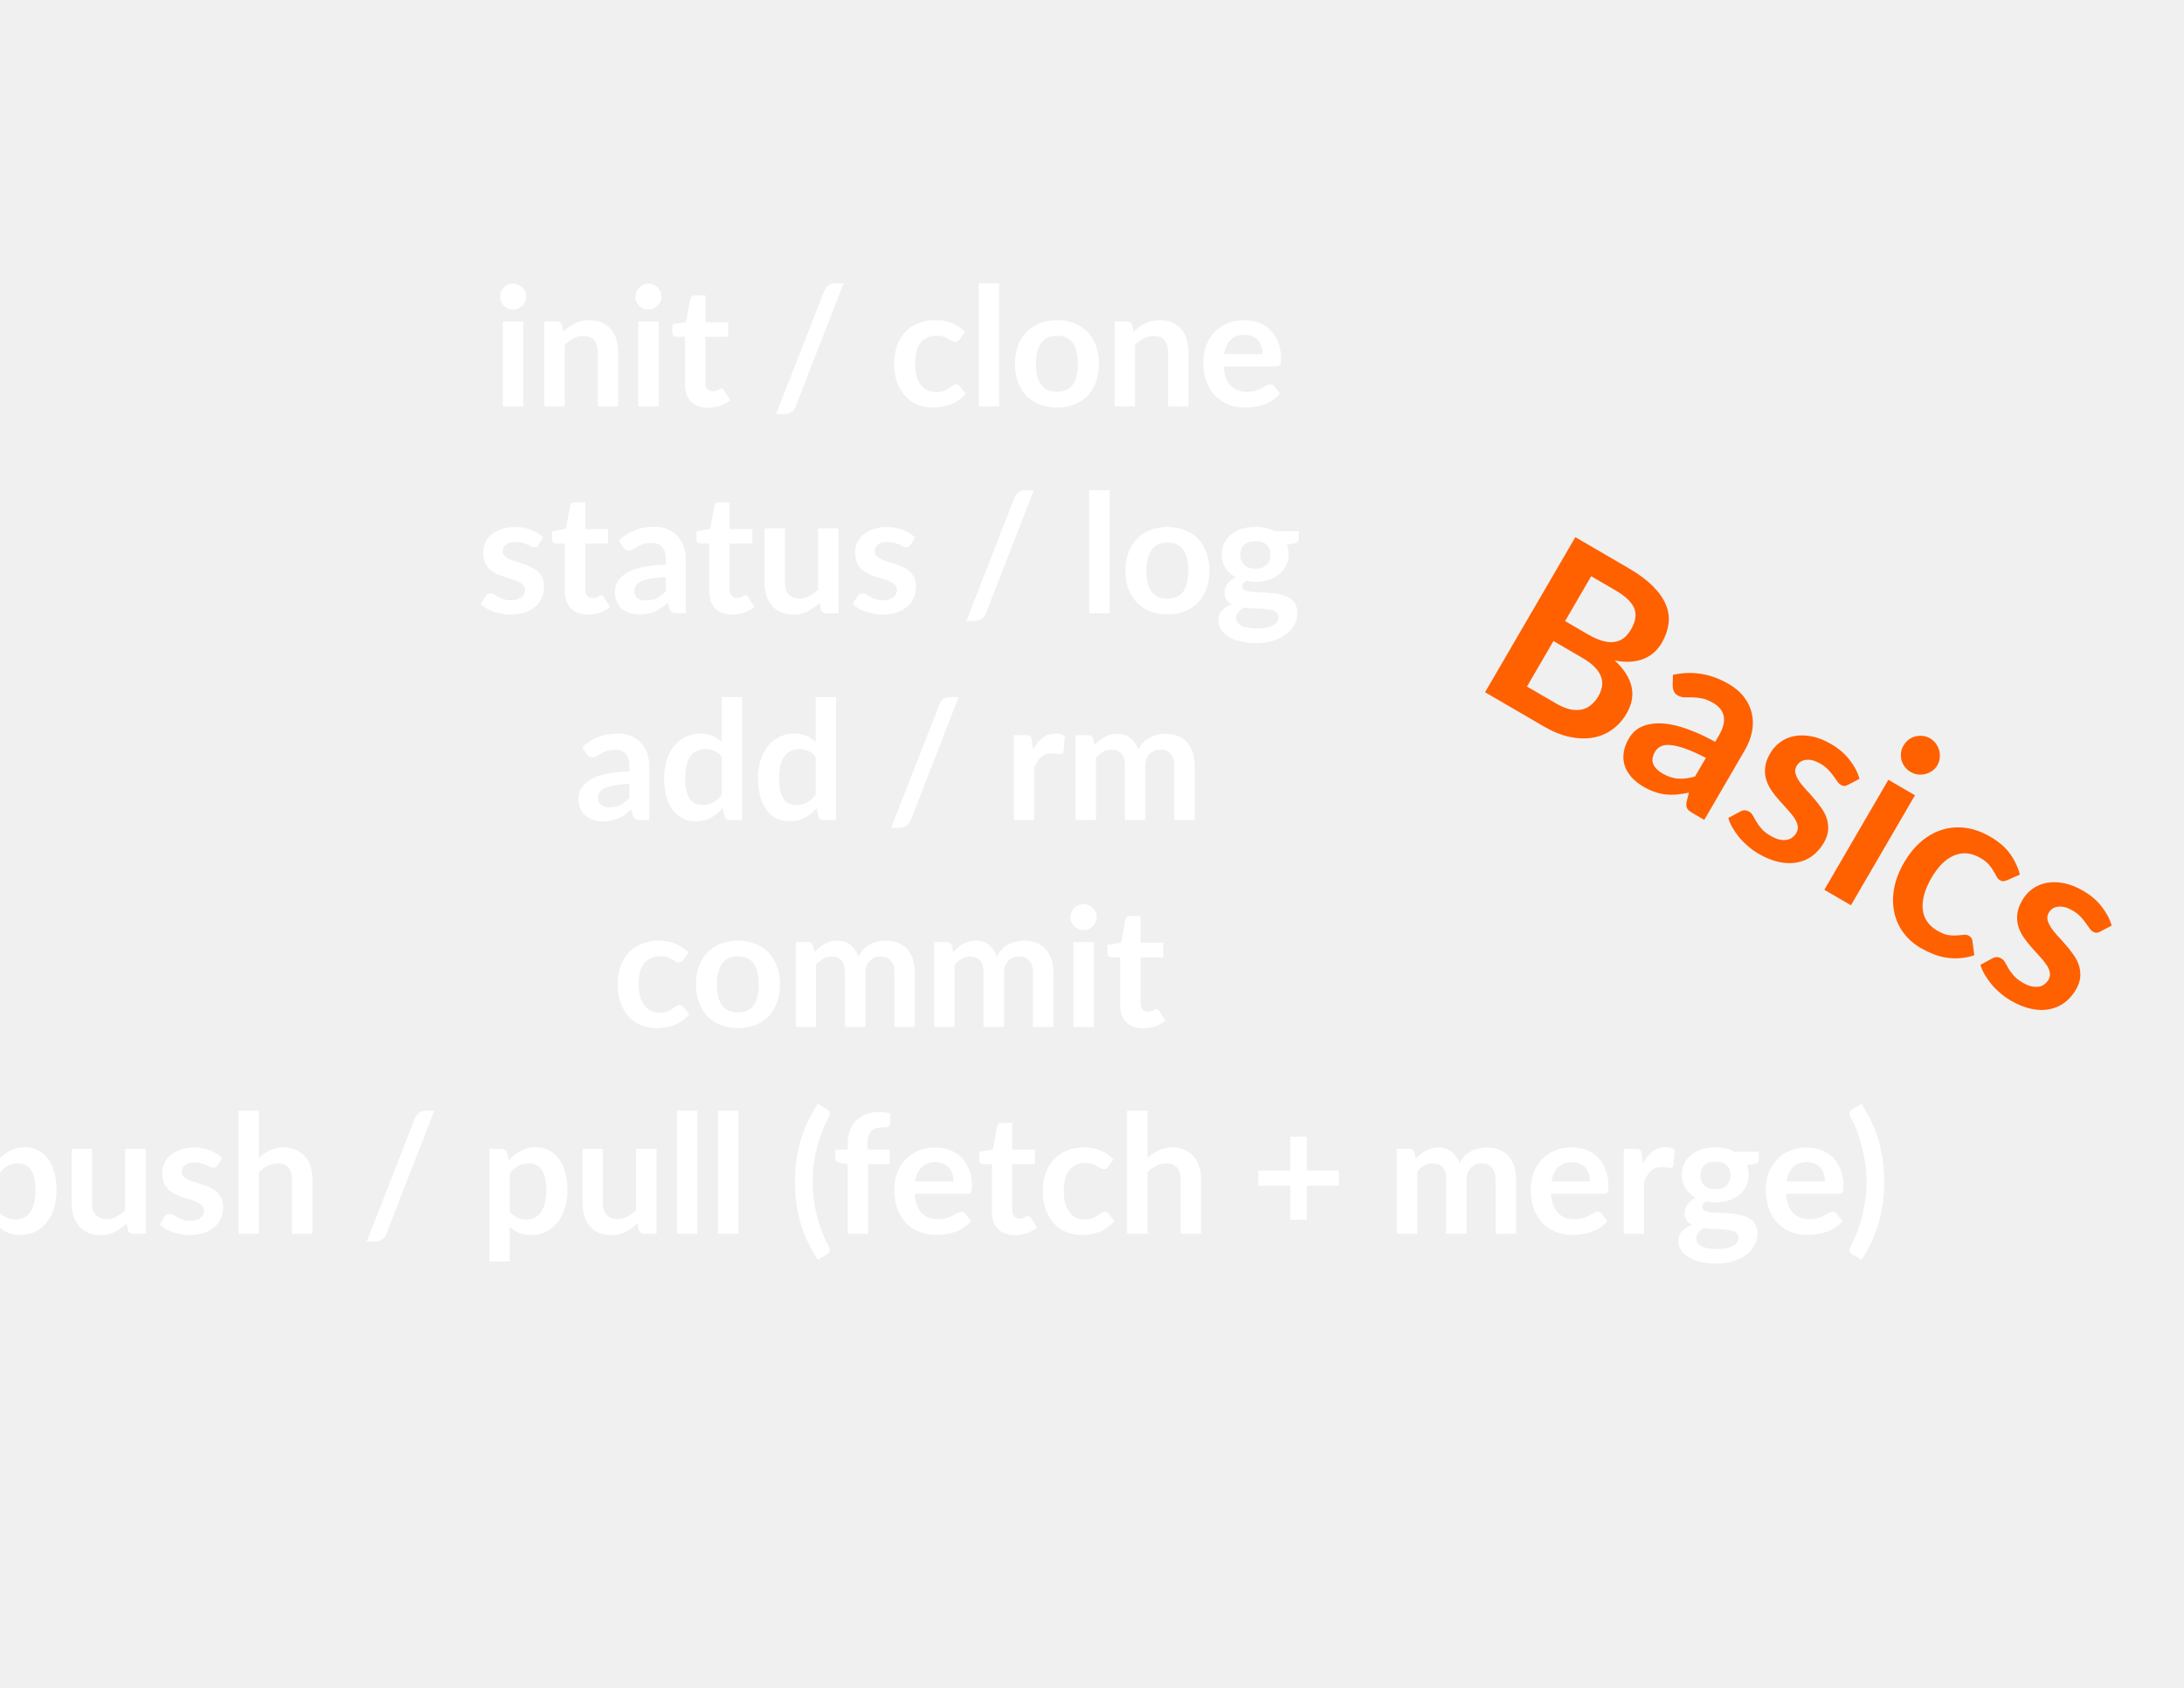
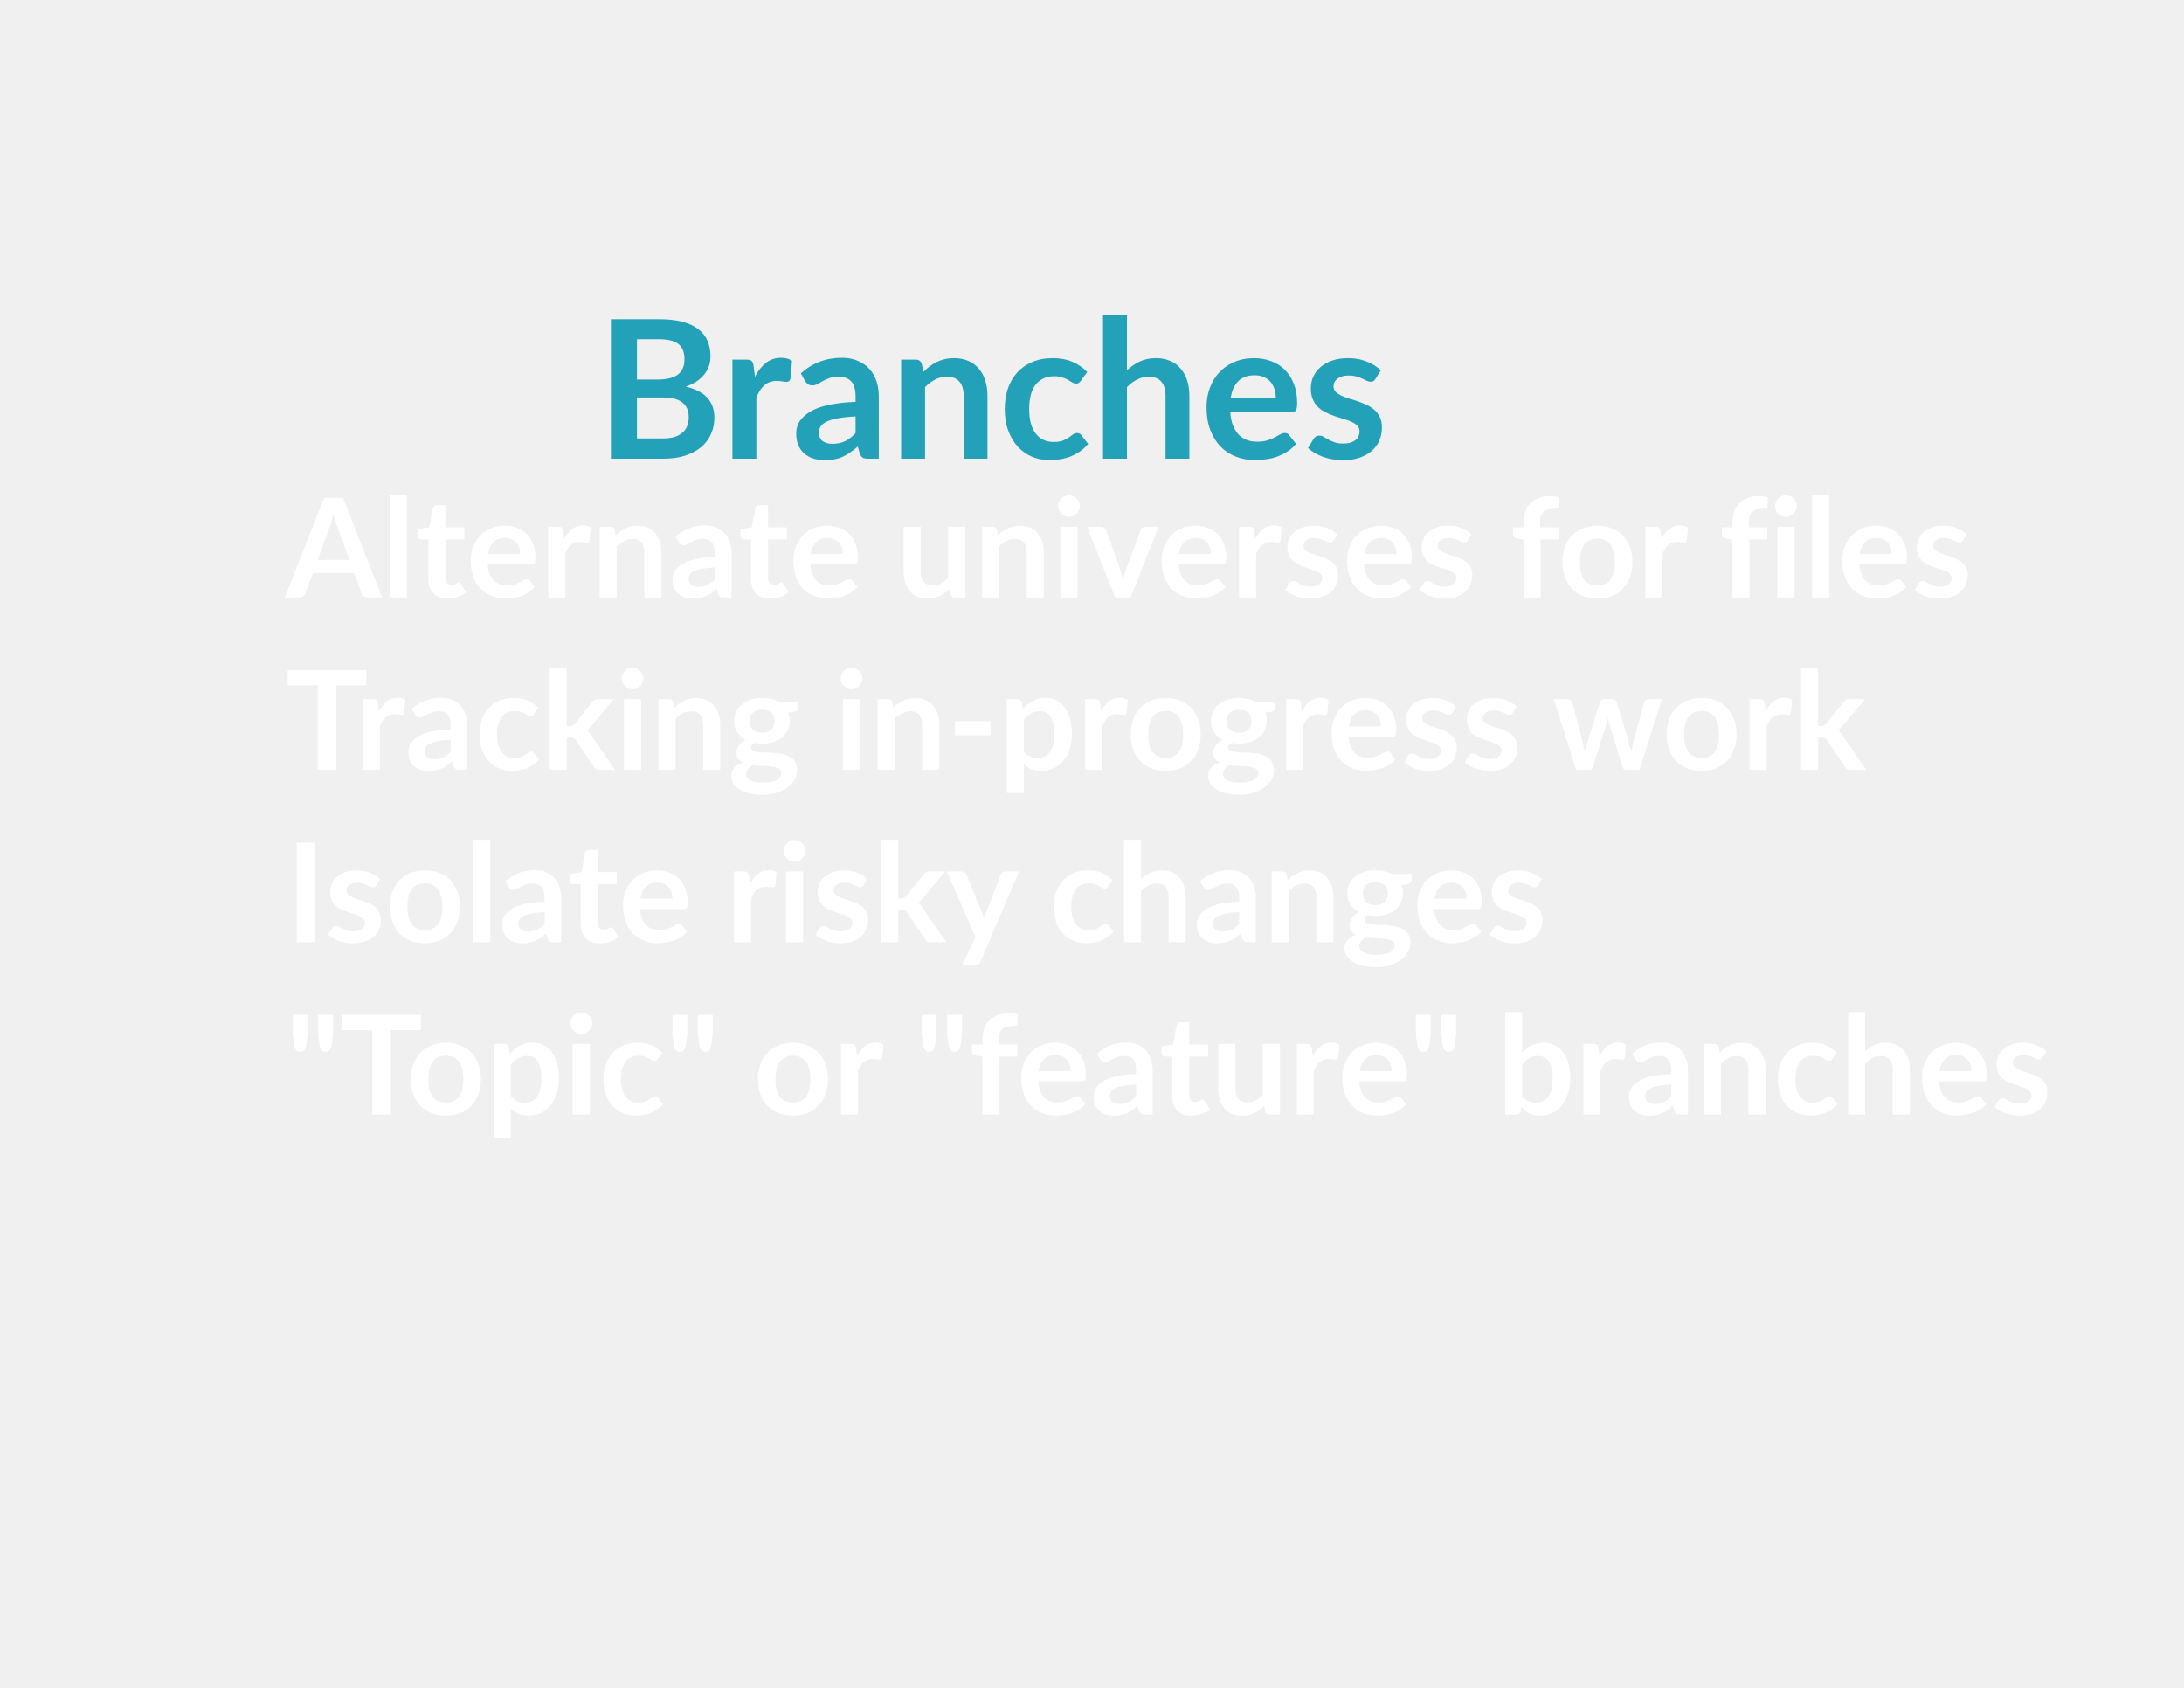
<svg xmlns="http://www.w3.org/2000/svg" xmlns:ns1="https://launchpad.net/jessyink" width="11in" height="8.5in" viewBox="0 0 279.4 215.9" version="1.1" id="svg8">
  <defs id="defs2" />
  <g ns1:masterSlide="masterSlide" id="layer8" style="display:none" />
  <g id="layer9" style="display:none">
    <text xml:space="preserve" style="font-style:normal;font-variant:normal;font-weight:bold;font-stretch:normal;font-size:21.167px;line-height:1.25;font-family:Lato;-inkscape-font-specification:'Lato, Bold';font-variant-ligatures:normal;font-variant-caps:normal;font-variant-numeric:normal;font-feature-settings:normal;text-align:start;letter-spacing:0px;word-spacing:0px;writing-mode:lr-tb;text-anchor:start;display:inline;fill:#fffff8;fill-opacity:1;stroke:none;stroke-width:0.265" x="35.07" y="52.858" id="text4838-9">
      <tspan style="stroke-width:0.265" id="tspan4832-9" x="35.07" y="52.858">Of Gits and</tspan>
      <tspan style="stroke-width:0.265" x="35.07" y="79.317" id="tspan4834-2">Hubs... and Labs</tspan>
      <tspan style="stroke-width:0.265" id="tspan4836-4" x="35.07" y="105.775">... and Buckets...</tspan>
    </text>
    <text xml:space="preserve" style="font-style:normal;font-variant:normal;font-weight:bold;font-stretch:normal;font-size:14.111px;line-height:1.25;font-family:Lato;-inkscape-font-specification:'Lato, Bold';font-variant-ligatures:normal;font-variant-caps:normal;font-variant-numeric:normal;font-feature-settings:normal;text-align:start;letter-spacing:0px;word-spacing:0px;writing-mode:lr-tb;text-anchor:start;display:inline;fill:#202020;fill-opacity:1;stroke:none;stroke-width:0.265" x="152.828" y="141.243" id="text4844-9">
      <tspan style="stroke-width:0.265" id="tspan4840-6" x="152.828" y="141.243">Tyler Tidman</tspan>
      <tspan style="stroke-width:0.265" id="tspan4842-9" x="152.828" y="158.882">VA3DGN</tspan>
    </text>
  </g>
  <g id="g4625" style="display:none">
    <text xml:space="preserve" style="font-style:italic;font-variant:normal;font-weight:bold;font-stretch:normal;font-size:31.75px;line-height:1.25;font-family:Lato;-inkscape-font-specification:'Lato, Bold Italic';font-variant-ligatures:normal;font-variant-caps:normal;font-variant-numeric:normal;font-feature-settings:normal;text-align:start;letter-spacing:0px;word-spacing:0px;writing-mode:lr-tb;text-anchor:start;fill:#ff00ff;fill-opacity:1;stroke:none;stroke-width:0.265" x="99.072" y="42.974" id="text4623">
      <tspan style="font-style:italic;font-variant:normal;font-weight:bold;font-stretch:normal;font-size:31.75px;font-family:Lato;-inkscape-font-specification:'Lato, Bold Italic';font-variant-ligatures:normal;font-variant-caps:normal;font-variant-numeric:normal;font-feature-settings:normal;text-align:start;writing-mode:lr-tb;text-anchor:start;fill:#ff00ff;fill-opacity:1" id="tspan4621" x="99.072" y="42.974">Why git?</tspan>
    </text>
    <text id="text4629" y="98.557" x="26.762" style="font-style:normal;font-variant:normal;font-weight:bold;font-stretch:normal;font-size:17.639px;line-height:1.25;font-family:Lato;-inkscape-font-specification:'Lato, Bold';font-variant-ligatures:normal;font-variant-caps:normal;font-variant-numeric:normal;font-feature-settings:normal;text-align:start;letter-spacing:0px;word-spacing:0px;writing-mode:lr-tb;text-anchor:start;fill:#ffffff;fill-opacity:1;stroke:none;stroke-width:0.265" xml:space="preserve">
      <tspan y="98.557" x="26.762" id="tspan4663">Cut down on OOPSes</tspan>
      <tspan y="120.606" x="26.762" id="tspan4665">Integrity of stored files</tspan>
      <tspan y="142.655" x="26.762" id="tspan4667">Easier collaboration/sharing</tspan>
      <tspan y="164.703" x="26.762" id="tspan4669">Offline/decentralized work</tspan>
      <tspan y="186.752" x="26.762" id="tspan4671">Loads of public projects</tspan>
    </text>
  </g>
  <g style="display:none" id="layer7">
    <text id="text4870" y="36.026" x="234.685" style="font-style:normal;font-variant:normal;font-weight:bold;font-stretch:normal;font-size:17.639px;line-height:1.25;font-family:Lato;-inkscape-font-specification:'Lato, Bold';font-variant-ligatures:normal;font-variant-caps:normal;font-variant-numeric:normal;font-feature-settings:normal;text-align:end;letter-spacing:0px;word-spacing:0px;writing-mode:lr-tb;text-anchor:end;fill:#ffffff;fill-opacity:1;stroke:none;stroke-width:0.265" xml:space="preserve">
      <tspan id="tspan4930" x="234.685" y="36.026">Google, Apple, Facebook</tspan>
      <tspan id="tspan4932" x="234.685" y="58.075">GNURadio, fldigi</tspan>
      <tspan id="tspan4934" x="234.685" y="80.123">trustedqsl (LotW tool)</tspan>
      <tspan id="tspan4936" x="234.685" y="102.172">Linux kernel</tspan>
      <tspan id="tspan4938" x="234.685" y="124.221">Python language</tspan>
      <tspan id="tspan4940" x="234.685" y="146.269">Mozilla Firefox browser</tspan>
      <tspan id="tspan4942" x="234.685" y="168.318">WCARC, OARC, EMRG, RAC</tspan>
      <tspan id="tspan4944" x="234.685" y="190.367">etc.</tspan>
    </text>
    <text transform="rotate(89.51608)" id="text4898" y="-246.88" x="33.366" style="font-style:normal;font-variant:normal;font-weight:bold;font-stretch:normal;font-size:28.222px;line-height:1.25;font-family:Lato;-inkscape-font-specification:'Lato, Bold';font-variant-ligatures:normal;font-variant-caps:normal;font-variant-numeric:normal;font-feature-settings:normal;text-align:start;letter-spacing:0px;word-spacing:0px;writing-mode:lr-tb;text-anchor:start;fill:#d8848d;fill-opacity:1;stroke:none;stroke-width:0.265" xml:space="preserve">
      <tspan y="-246.88" x="33.366" id="tspan4630">Some Users</tspan>
    </text>
  </g>
  <g style="display:none" id="layer5">
    <text id="text4810" y="161.176" x="75.398" style="font-style:normal;font-variant:normal;font-weight:bold;font-stretch:normal;font-size:31.75px;line-height:1.25;font-family:Lato;-inkscape-font-specification:'Lato, Bold';font-variant-ligatures:normal;font-variant-caps:normal;font-variant-numeric:normal;font-feature-settings:normal;text-align:start;letter-spacing:0px;word-spacing:0px;writing-mode:lr-tb;text-anchor:start;fill:#00ac00;fill-opacity:1;stroke:none;stroke-width:0.265" xml:space="preserve">
      <tspan y="161.176" x="75.398" id="tspan4864">Store what?</tspan>
    </text>
    <text id="text4818" y="35.254" x="37.056" style="font-style:normal;font-variant:normal;font-weight:bold;font-stretch:normal;font-size:17.639px;line-height:1.25;font-family:Lato;-inkscape-font-specification:'Lato, Bold';font-variant-ligatures:normal;font-variant-caps:normal;font-variant-numeric:normal;font-feature-settings:normal;text-align:start;letter-spacing:0px;word-spacing:0px;writing-mode:lr-tb;text-anchor:start;fill:#ffffff;fill-opacity:1;stroke:none;stroke-width:0.265" xml:space="preserve">
      <tspan id="tspan4838" x="37.056" y="35.254">source code</tspan>
      <tspan id="tspan4840" x="37.056" y="57.303">gerber files</tspan>
      <tspan id="tspan4842" x="37.056" y="79.351">static web pages</tspan>
      <tspan id="tspan4844" x="37.056" y="101.4">meeting minutes</tspan>
      <tspan id="tspan4846" x="37.056" y="123.449">slide presentations</tspan>
      <tspan id="tspan4848" x="37.056" y="145.497">etc.</tspan>
    </text>
  </g>
  <g style="display:none" id="layer2">
    <text transform="rotate(-18.06668)" id="text4534" y="64.511" x="0.25" style="font-style:normal;font-variant:normal;font-weight:bold;font-stretch:normal;font-size:28.222px;line-height:1.25;font-family:Lato;-inkscape-font-specification:'Lato, Bold';font-variant-ligatures:normal;font-variant-caps:normal;font-variant-numeric:normal;font-feature-settings:normal;text-align:start;letter-spacing:0px;word-spacing:0px;writing-mode:lr-tb;text-anchor:start;fill:#ffff00;fill-opacity:1;stroke:none;stroke-width:0.265" xml:space="preserve">
      <tspan style="font-style:normal;font-variant:normal;font-weight:bold;font-stretch:normal;font-size:28.222px;font-family:Lato;-inkscape-font-specification:'Lato, Bold';font-variant-ligatures:normal;font-variant-caps:normal;font-variant-numeric:normal;font-feature-settings:normal;text-align:start;writing-mode:lr-tb;text-anchor:start;fill:#ffff00;fill-opacity:1;stroke-width:0.265" y="64.511" x="0.25" id="tspan4532">Services</tspan>
    </text>
    <text id="text4538" y="80.03" x="14.94" style="font-style:normal;font-variant:normal;font-weight:bold;font-stretch:normal;font-size:17.639px;line-height:1.25;font-family:Lato;-inkscape-font-specification:'Lato, Bold';font-variant-ligatures:normal;font-variant-caps:normal;font-variant-numeric:normal;font-feature-settings:normal;text-align:start;letter-spacing:0px;word-spacing:0px;writing-mode:lr-tb;text-anchor:start;fill:#ffffff;fill-opacity:1;stroke:none;stroke-width:0.265" xml:space="preserve">
      <tspan id="tspan4956" x="14.94" y="80.03">GitHub, GitLab, Bitbucket</tspan>
      <tspan id="tspan4958" x="14.94" y="102.078">Stash (merged into Bitbucket)</tspan>
      <tspan id="tspan4960" x="14.94" y="124.127">Gitorious (bought by GitLab)</tspan>
      <tspan id="tspan4962" x="14.94" y="146.176">Girocco (repo.or.cz), many others</tspan>
      <tspan id="tspan4964" x="14.94" y="168.224">Gitosis, Gitolite, Gitea, Gogs</tspan>
      <tspan id="tspan4966" x="14.94" y="190.273">USB drives, gitweb</tspan>
    </text>
  </g>
  <g style="display:none" id="layer4">
    <text id="text4789" y="99.072" x="44.518" style="font-style:normal;font-variant:normal;font-weight:bold;font-stretch:normal;font-size:17.639px;line-height:1.25;font-family:Lato;-inkscape-font-specification:'Lato, Bold';font-variant-ligatures:normal;font-variant-caps:normal;font-variant-numeric:normal;font-feature-settings:normal;text-align:start;letter-spacing:0px;word-spacing:0px;writing-mode:lr-tb;text-anchor:start;fill:#ffffff;fill-opacity:1;stroke:none;stroke-width:0.265" xml:space="preserve">
      <tspan id="tspan5002" x="44.518" y="99.072">Each clone is complete</tspan>
      <tspan id="tspan5004" x="44.518" y="121.121">Working copy/tree</tspan>
      <tspan id="tspan5006" x="44.518" y="143.169">Staging area</tspan>
      <tspan id="tspan5008" x="44.518" y="165.218">Magic ".git" folder</tspan>
      <tspan id="tspan5010" x="44.518" y="187.267">(could also be "bare")</tspan>
    </text>
    <text id="text4769" y="75.14" x="17.498" style="font-style:normal;font-variant:normal;font-weight:bold;font-stretch:normal;font-size:31.75px;line-height:1.25;font-family:Lato;-inkscape-font-specification:'Lato, Bold';font-variant-ligatures:normal;font-variant-caps:normal;font-variant-numeric:normal;font-feature-settings:normal;text-align:start;letter-spacing:0px;word-spacing:0px;writing-mode:lr-tb;text-anchor:start;fill:#ff0000;fill-opacity:1;stroke:none;stroke-width:0.265" xml:space="preserve">
      <tspan y="75.14" x="17.498" id="tspan4562">Repo{,sitor{y,ies}}</tspan>
    </text>
  </g>
-   <g id="layer1" style="display:inline">
+   <g id="layer1" style="display:none">
    <text xml:space="preserve" style="font-style:normal;font-variant:normal;font-weight:bold;font-stretch:normal;font-size:31.75px;line-height:1.25;font-family:Lato;-inkscape-font-specification:'Lato, Bold';font-variant-ligatures:normal;font-variant-caps:normal;font-variant-numeric:normal;font-feature-settings:normal;text-align:start;letter-spacing:0px;word-spacing:0px;writing-mode:lr-tb;text-anchor:start;fill:#ff6000;fill-opacity:1;stroke:none;stroke-width:0.265" x="206.174" y="-19.06" id="text4886" transform="rotate(30.2069)">
      <tspan id="tspan4884" x="206.174" y="-19.06" style="font-style:normal;font-variant:normal;font-weight:bold;font-stretch:normal;font-size:31.75px;font-family:Lato;-inkscape-font-specification:'Lato, Bold';font-variant-ligatures:normal;font-variant-caps:normal;font-variant-numeric:normal;font-feature-settings:normal;text-align:start;writing-mode:lr-tb;text-anchor:start;fill:#ff6000;fill-opacity:1;stroke-width:0.265">Basics</tspan>
    </text>
    <text xml:space="preserve" style="font-style:normal;font-variant:normal;font-weight:bold;font-stretch:normal;font-size:21.167px;line-height:1.25;font-family:Lato;-inkscape-font-specification:'Lato, Bold';font-variant-ligatures:normal;font-variant-caps:normal;font-variant-numeric:normal;font-feature-settings:normal;text-align:center;letter-spacing:0px;word-spacing:0px;writing-mode:lr-tb;text-anchor:middle;fill:#ffffff;fill-opacity:1;stroke:none;stroke-width:0.265" x="131.753" y="51.981" id="text4890">
      <tspan id="tspan5075" x="131.753" y="51.981">init / clone</tspan>
      <tspan id="tspan5077" x="131.753" y="78.439">status / log</tspan>
      <tspan id="tspan5079" x="131.753" y="104.897">add / rm</tspan>
      <tspan id="tspan5081" x="131.753" y="131.356">commit</tspan>
      <tspan id="tspan5083" x="131.753" y="157.814">push / pull (fetch + merge)</tspan>
    </text>
  </g>
  <g id="layer6" style="display:none">
    <text xml:space="preserve" style="font-style:normal;font-variant:normal;font-weight:bold;font-stretch:normal;font-size:28.222px;line-height:1.25;font-family:Lato;-inkscape-font-specification:'Lato, Bold';font-variant-ligatures:normal;font-variant-caps:normal;font-variant-numeric:normal;font-feature-settings:normal;text-align:start;letter-spacing:0px;word-spacing:0px;writing-mode:lr-tb;text-anchor:start;fill:#6500ff;fill-opacity:1;stroke:none;stroke-width:0.265" x="27.792" y="180.646" id="text5015">
      <tspan id="tspan5013" x="27.792" y="180.646" style="font-style:normal;font-variant:normal;font-weight:bold;font-stretch:normal;font-size:28.222px;font-family:Lato;-inkscape-font-specification:'Lato, Bold';font-variant-ligatures:normal;font-variant-caps:normal;font-variant-numeric:normal;font-feature-settings:normal;text-align:start;writing-mode:lr-tb;text-anchor:start;fill:#6500ff;fill-opacity:1;stroke-width:0.265">Remotes</tspan>
    </text>
    <text xml:space="preserve" style="font-style:normal;font-variant:normal;font-weight:bold;font-stretch:normal;font-size:17.639px;line-height:1.25;font-family:Lato;-inkscape-font-specification:'Lato, Bold';font-variant-ligatures:normal;font-variant-caps:normal;font-variant-numeric:normal;font-feature-settings:normal;text-align:start;letter-spacing:0px;word-spacing:0px;writing-mode:lr-tb;text-anchor:start;fill:#ffffff;fill-opacity:1;stroke:none;stroke-width:0.265" x="9.521" y="59.443" id="text5019">
      <tspan id="tspan5055" x="9.521" y="59.443">Place to clone / push / pull from</tspan>
      <tspan id="tspan5057" x="9.521" y="81.492">Link "working" repo to "bare" one</tspan>
      <tspan id="tspan5059" x="9.521" y="103.54">Sharing with others</tspan>
      <tspan id="tspan5061" x="9.521" y="125.589">Backup of your repo</tspan>
    </text>
  </g>
-   <g id="layer10" style="display:none">
-     <text xml:space="preserve" style="font-style:normal;font-variant:normal;font-weight:bold;font-stretch:normal;font-size:24.694px;line-height:1.25;font-family:Lato;-inkscape-font-specification:'Lato, Bold';font-variant-ligatures:normal;font-variant-caps:normal;font-variant-numeric:normal;font-feature-settings:normal;text-align:start;letter-spacing:0px;word-spacing:0px;writing-mode:lr-tb;text-anchor:start;fill:#22a1b8;fill-opacity:1;stroke:none;stroke-width:0.265" x="76.17" y="59.701" id="text5088">
-       <tspan id="tspan5086" x="76.17" y="59.701" style="font-style:normal;font-variant:normal;font-weight:bold;font-stretch:normal;font-size:24.694px;font-family:Lato;-inkscape-font-specification:'Lato, Bold';font-variant-ligatures:normal;font-variant-caps:normal;font-variant-numeric:normal;font-feature-settings:normal;text-align:start;writing-mode:lr-tb;text-anchor:start;fill:#22a1b8;fill-opacity:1;stroke-width:0.265">Branches</tspan>
+   <g id="layer10" style="display:inline">
+     <text xml:space="preserve" style="font-style:normal;font-variant:normal;font-weight:bold;font-stretch:normal;font-size:24.694px;line-height:1.25;font-family:Lato;-inkscape-font-specification:'Lato, Bold';font-variant-ligatures:normal;font-variant-caps:normal;font-variant-numeric:normal;font-feature-settings:normal;text-align:start;letter-spacing:0px;word-spacing:0px;writing-mode:lr-tb;text-anchor:start;fill:#22a1b8;fill-opacity:1;stroke:none;stroke-width:0.265" x="76.17" y="58.671" id="text5088">
+       <tspan id="tspan5086" x="76.17" y="58.671" style="font-style:normal;font-variant:normal;font-weight:bold;font-stretch:normal;font-size:24.694px;font-family:Lato;-inkscape-font-specification:'Lato, Bold';font-variant-ligatures:normal;font-variant-caps:normal;font-variant-numeric:normal;font-feature-settings:normal;text-align:start;writing-mode:lr-tb;text-anchor:start;fill:#22a1b8;fill-opacity:1;stroke-width:0.265">Branches</tspan>
    </text>
-     <text xml:space="preserve" style="font-style:normal;font-variant:normal;font-weight:bold;font-stretch:normal;font-size:17.639px;line-height:1.25;font-family:Lato;-inkscape-font-specification:'Lato, Bold';font-variant-ligatures:normal;font-variant-caps:normal;font-variant-numeric:normal;font-feature-settings:normal;text-align:start;letter-spacing:0px;word-spacing:0px;writing-mode:lr-tb;text-anchor:start;fill:#ffffff;fill-opacity:1;stroke:none;stroke-width:0.265" x="30.88" y="82.088" id="text5092">
-       <tspan id="tspan5094" x="30.88" y="82.088">Alternate universes for files</tspan>
-       <tspan id="tspan5096" x="30.88" y="104.137">asdf</tspan>
-       <tspan id="tspan5098" x="30.88" y="126.186">"Topic" or "feature" branches</tspan>
+     <text xml:space="preserve" style="font-style:normal;font-variant:normal;font-weight:bold;font-stretch:normal;font-size:17.639px;line-height:1.25;font-family:Lato;-inkscape-font-specification:'Lato, Bold';font-variant-ligatures:normal;font-variant-caps:normal;font-variant-numeric:normal;font-feature-settings:normal;text-align:start;letter-spacing:0px;word-spacing:0px;writing-mode:lr-tb;text-anchor:start;fill:#ffffff;fill-opacity:1;stroke:none;stroke-width:0.265" x="36.541" y="76.427" id="text5092">
+       <tspan id="tspan5287" x="36.541" y="76.427">Alternate universes for files</tspan>
+       <tspan id="tspan5289" x="36.541" y="98.476">Tracking in-progress work</tspan>
+       <tspan id="tspan5291" x="36.541" y="120.524">Isolate risky changes</tspan>
+       <tspan id="tspan5293" x="36.541" y="142.573">"Topic" or "feature" branches</tspan>
    </text>
  </g>
  <g style="display:none" id="layer3">
    <text transform="rotate(-29.18209)" id="text4615" y="191.836" x="-74.12" style="font-style:italic;font-variant:normal;font-weight:900;font-stretch:normal;font-size:84.667px;line-height:1.25;font-family:Lato;-inkscape-font-specification:'Lato, Heavy Italic';font-variant-ligatures:normal;font-variant-caps:normal;font-variant-numeric:normal;font-feature-settings:normal;text-align:start;letter-spacing:0px;word-spacing:0px;writing-mode:lr-tb;text-anchor:start;fill:#0021ff;fill-opacity:1;stroke:none;stroke-width:0.265" xml:space="preserve">
      <tspan y="191.836" x="-74.12" id="tspan4529">DEMOS</tspan>
    </text>
  </g>
</svg>
